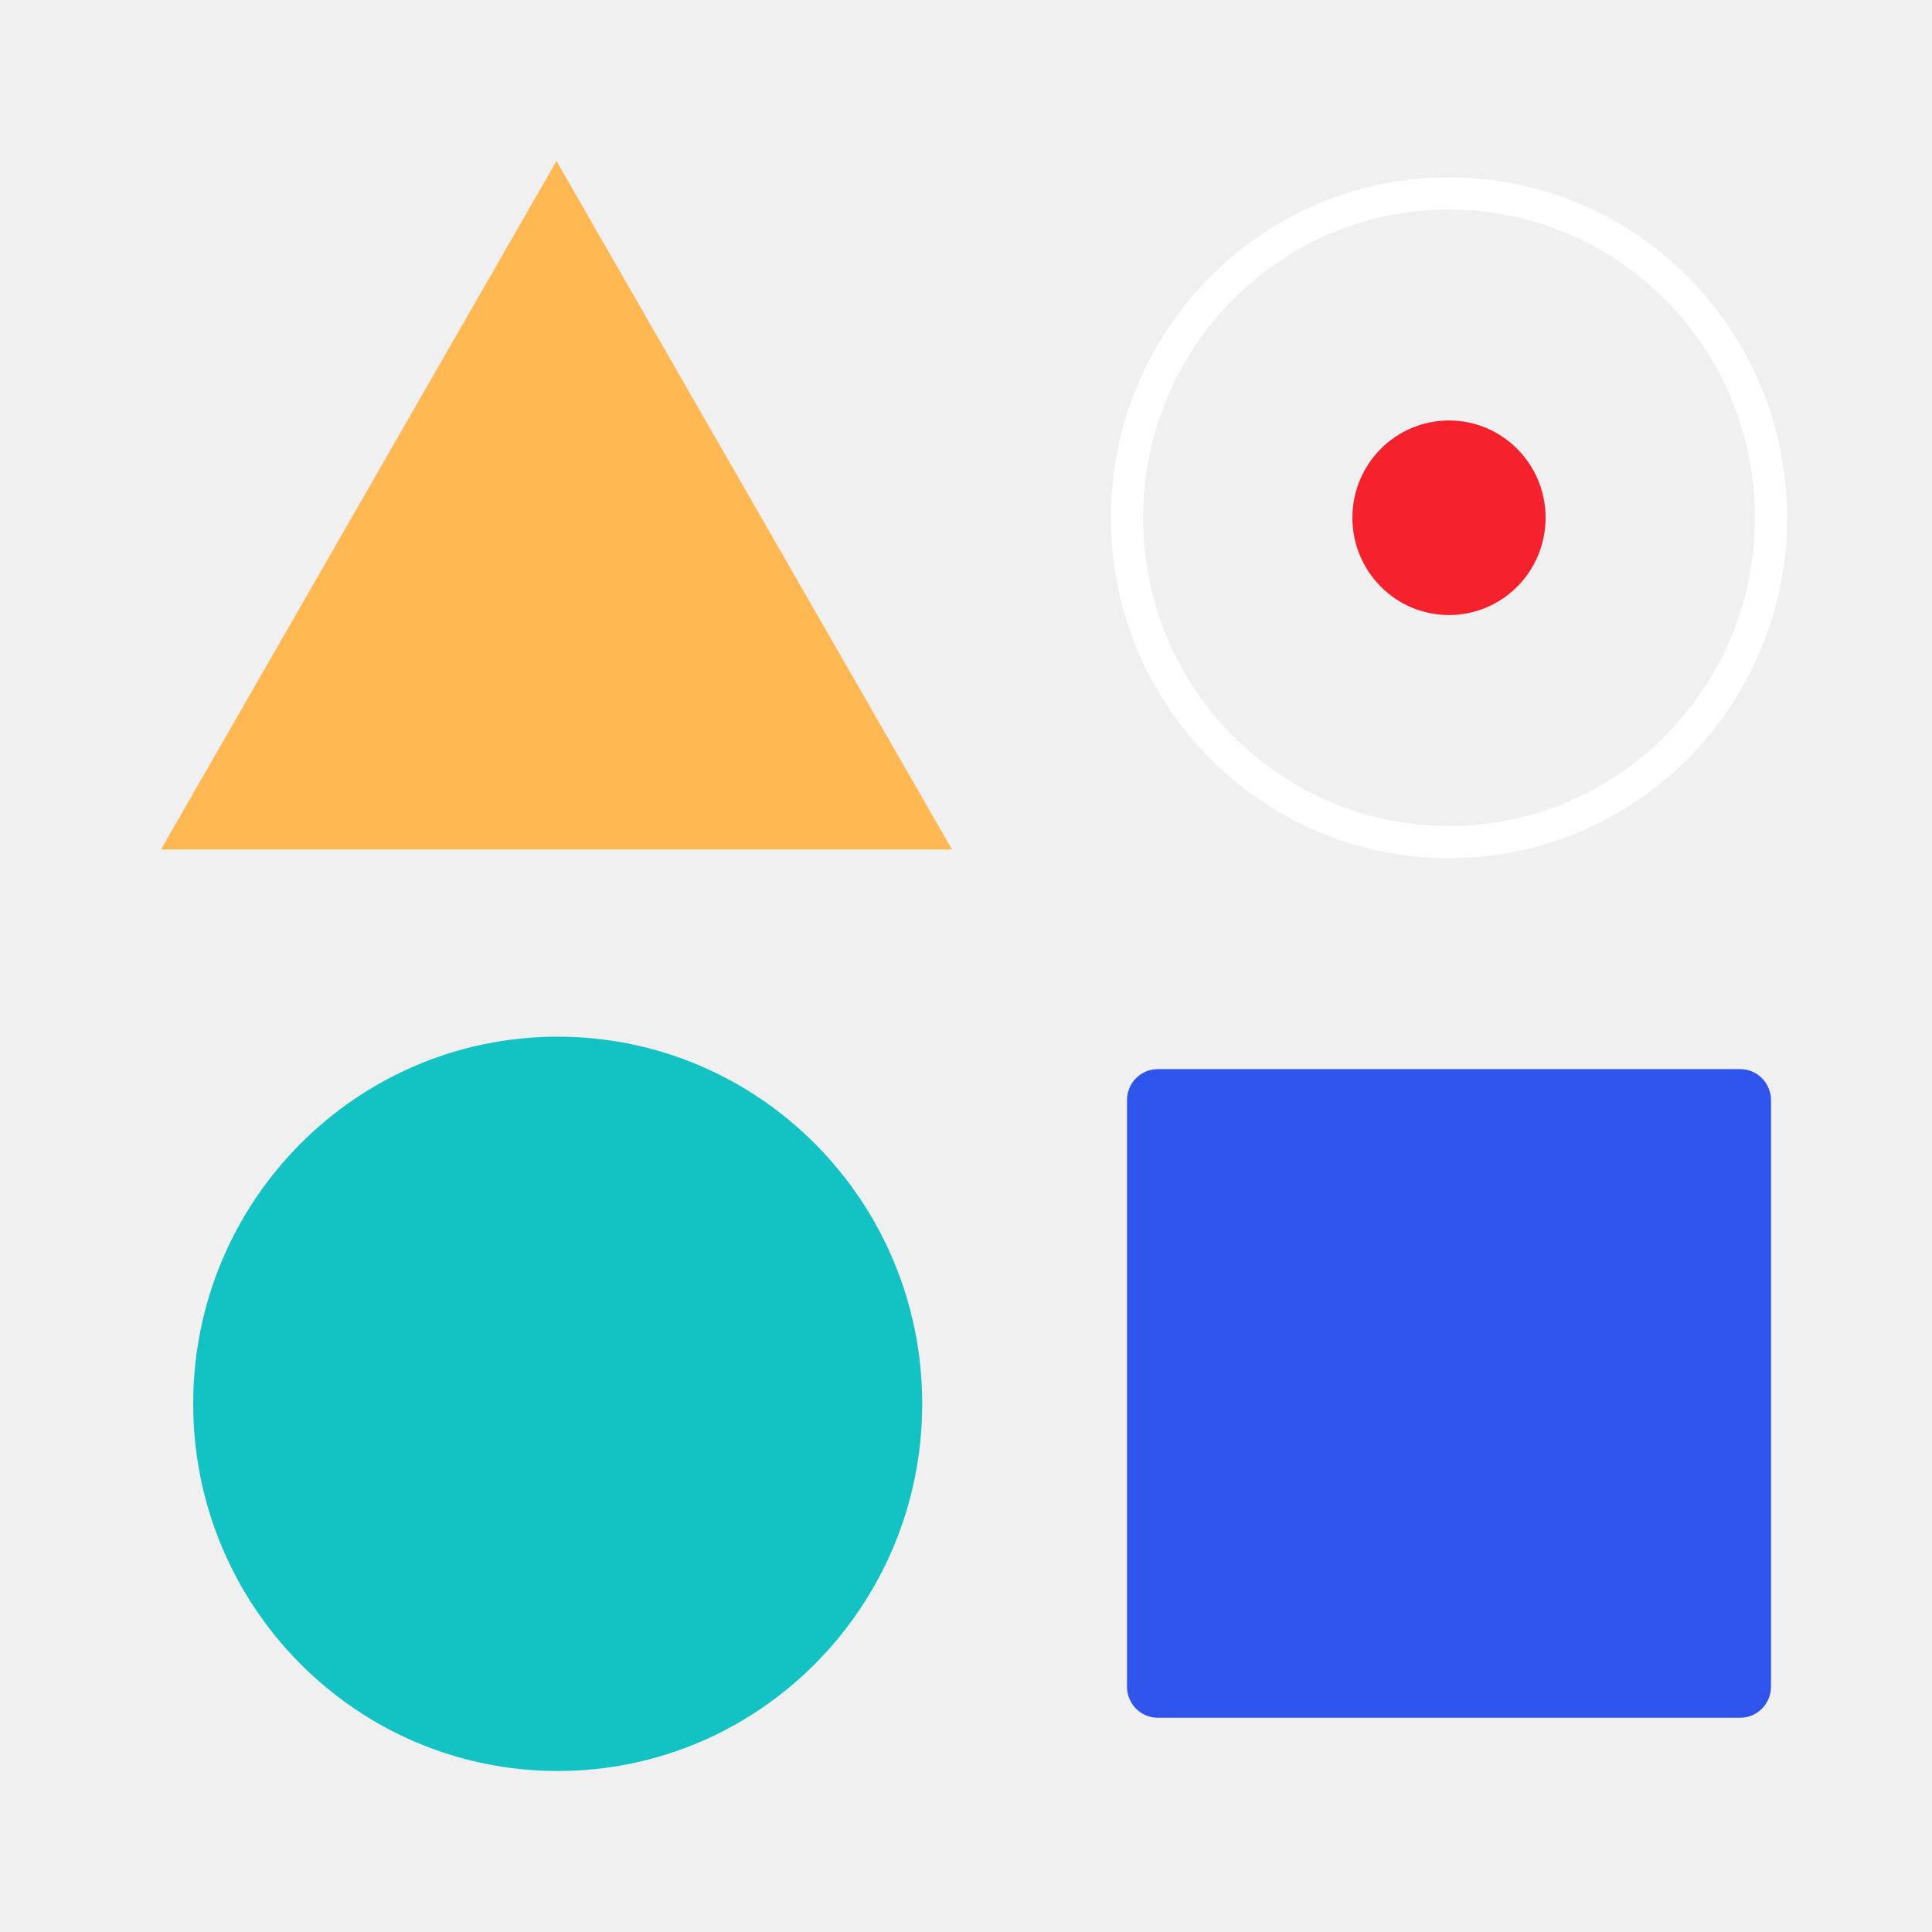
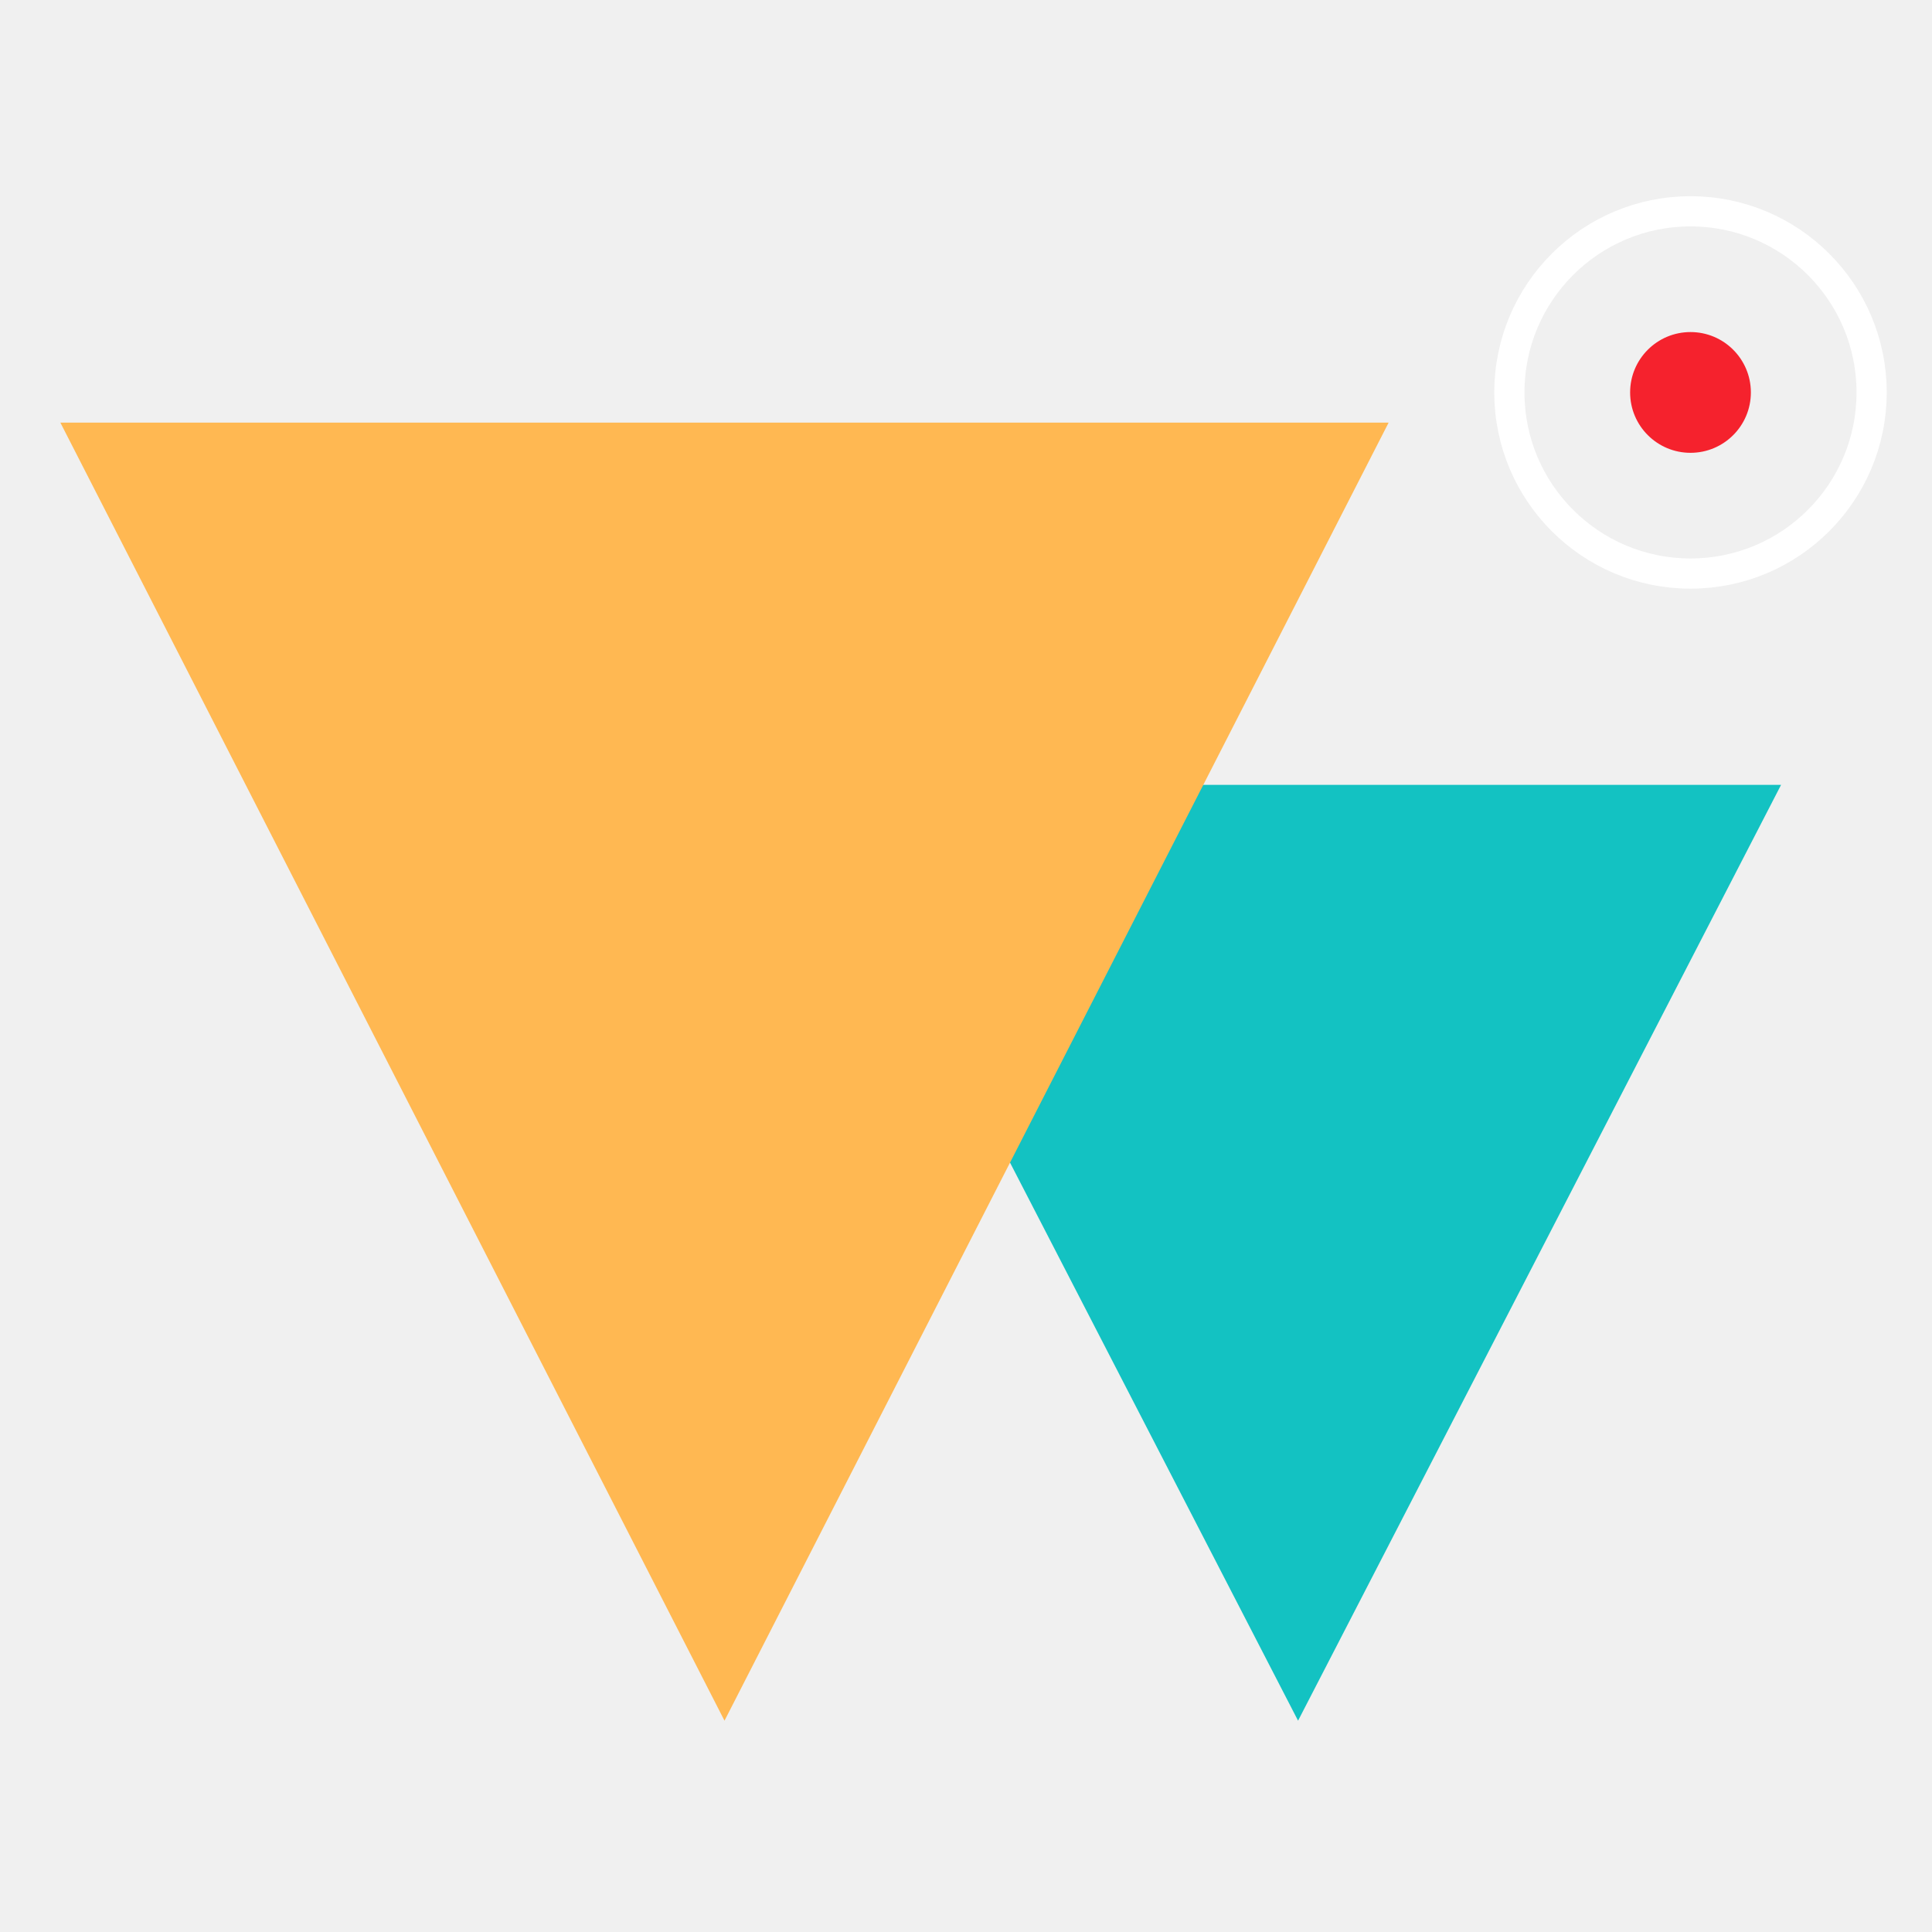
- <svg xmlns="http://www.w3.org/2000/svg" width="60" height="60" viewBox="0 0 60 60" fill="none">
-   <path d="M54.043 33.202H35.957C35.428 33.202 35 33.635 35 34.168V52.381C35 52.914 35.428 53.346 35.957 53.346H54.043C54.572 53.346 55 52.914 55 52.381V34.168C55 33.635 54.572 33.202 54.043 33.202Z" fill="#2F54EB" />
-   <path d="M17.32 55C23.572 55 28.64 49.895 28.64 43.597C28.64 37.3 23.572 32.195 17.32 32.195C11.068 32.195 6 37.3 6 43.597C6 49.895 11.068 55 17.32 55Z" fill="#13C2C2" />
-   <path d="M45 19.101C46.657 19.101 48 17.748 48 16.079C48 14.411 46.657 13.058 45 13.058C43.343 13.058 42 14.411 42 16.079C42 17.748 43.343 19.101 45 19.101Z" fill="#F5222D" />
-   <path d="M45 26.152C50.523 26.152 55 21.642 55 16.079C55 10.517 50.523 6.007 45 6.007C39.477 6.007 35 10.517 35 16.079C35 21.642 39.477 26.152 45 26.152Z" stroke="white" />
-   <path fill-rule="evenodd" clip-rule="evenodd" d="M17.282 5L29.564 26.38H5L17.282 5Z" fill="#FFB852" />
+ <svg xmlns="http://www.w3.org/2000/svg" width="64" height="64" viewBox="0 0 64 64" fill="none">
+   <path d="M56 19C59.314 19 62 16.314 62 13C62 9.686 59.314 7 56 7C52.686 7 50 9.686 50 13C50 16.314 52.686 19 56 19Z" stroke="white" />
+   <path fill-rule="evenodd" clip-rule="evenodd" d="M43 57L27 26L59 26L43 57Z" fill="#13C2C2" />
+   <path fill-rule="evenodd" clip-rule="evenodd" d="M24 57L2 14L46 14L24 57Z" fill="#FFB852" />
+   <path d="M56 15C57.105 15 58 14.105 58 13C58 11.895 57.105 11 56 11C54.895 11 54 11.895 54 13C54 14.105 54.895 15 56 15Z" fill="#F5222D" />
</svg>
